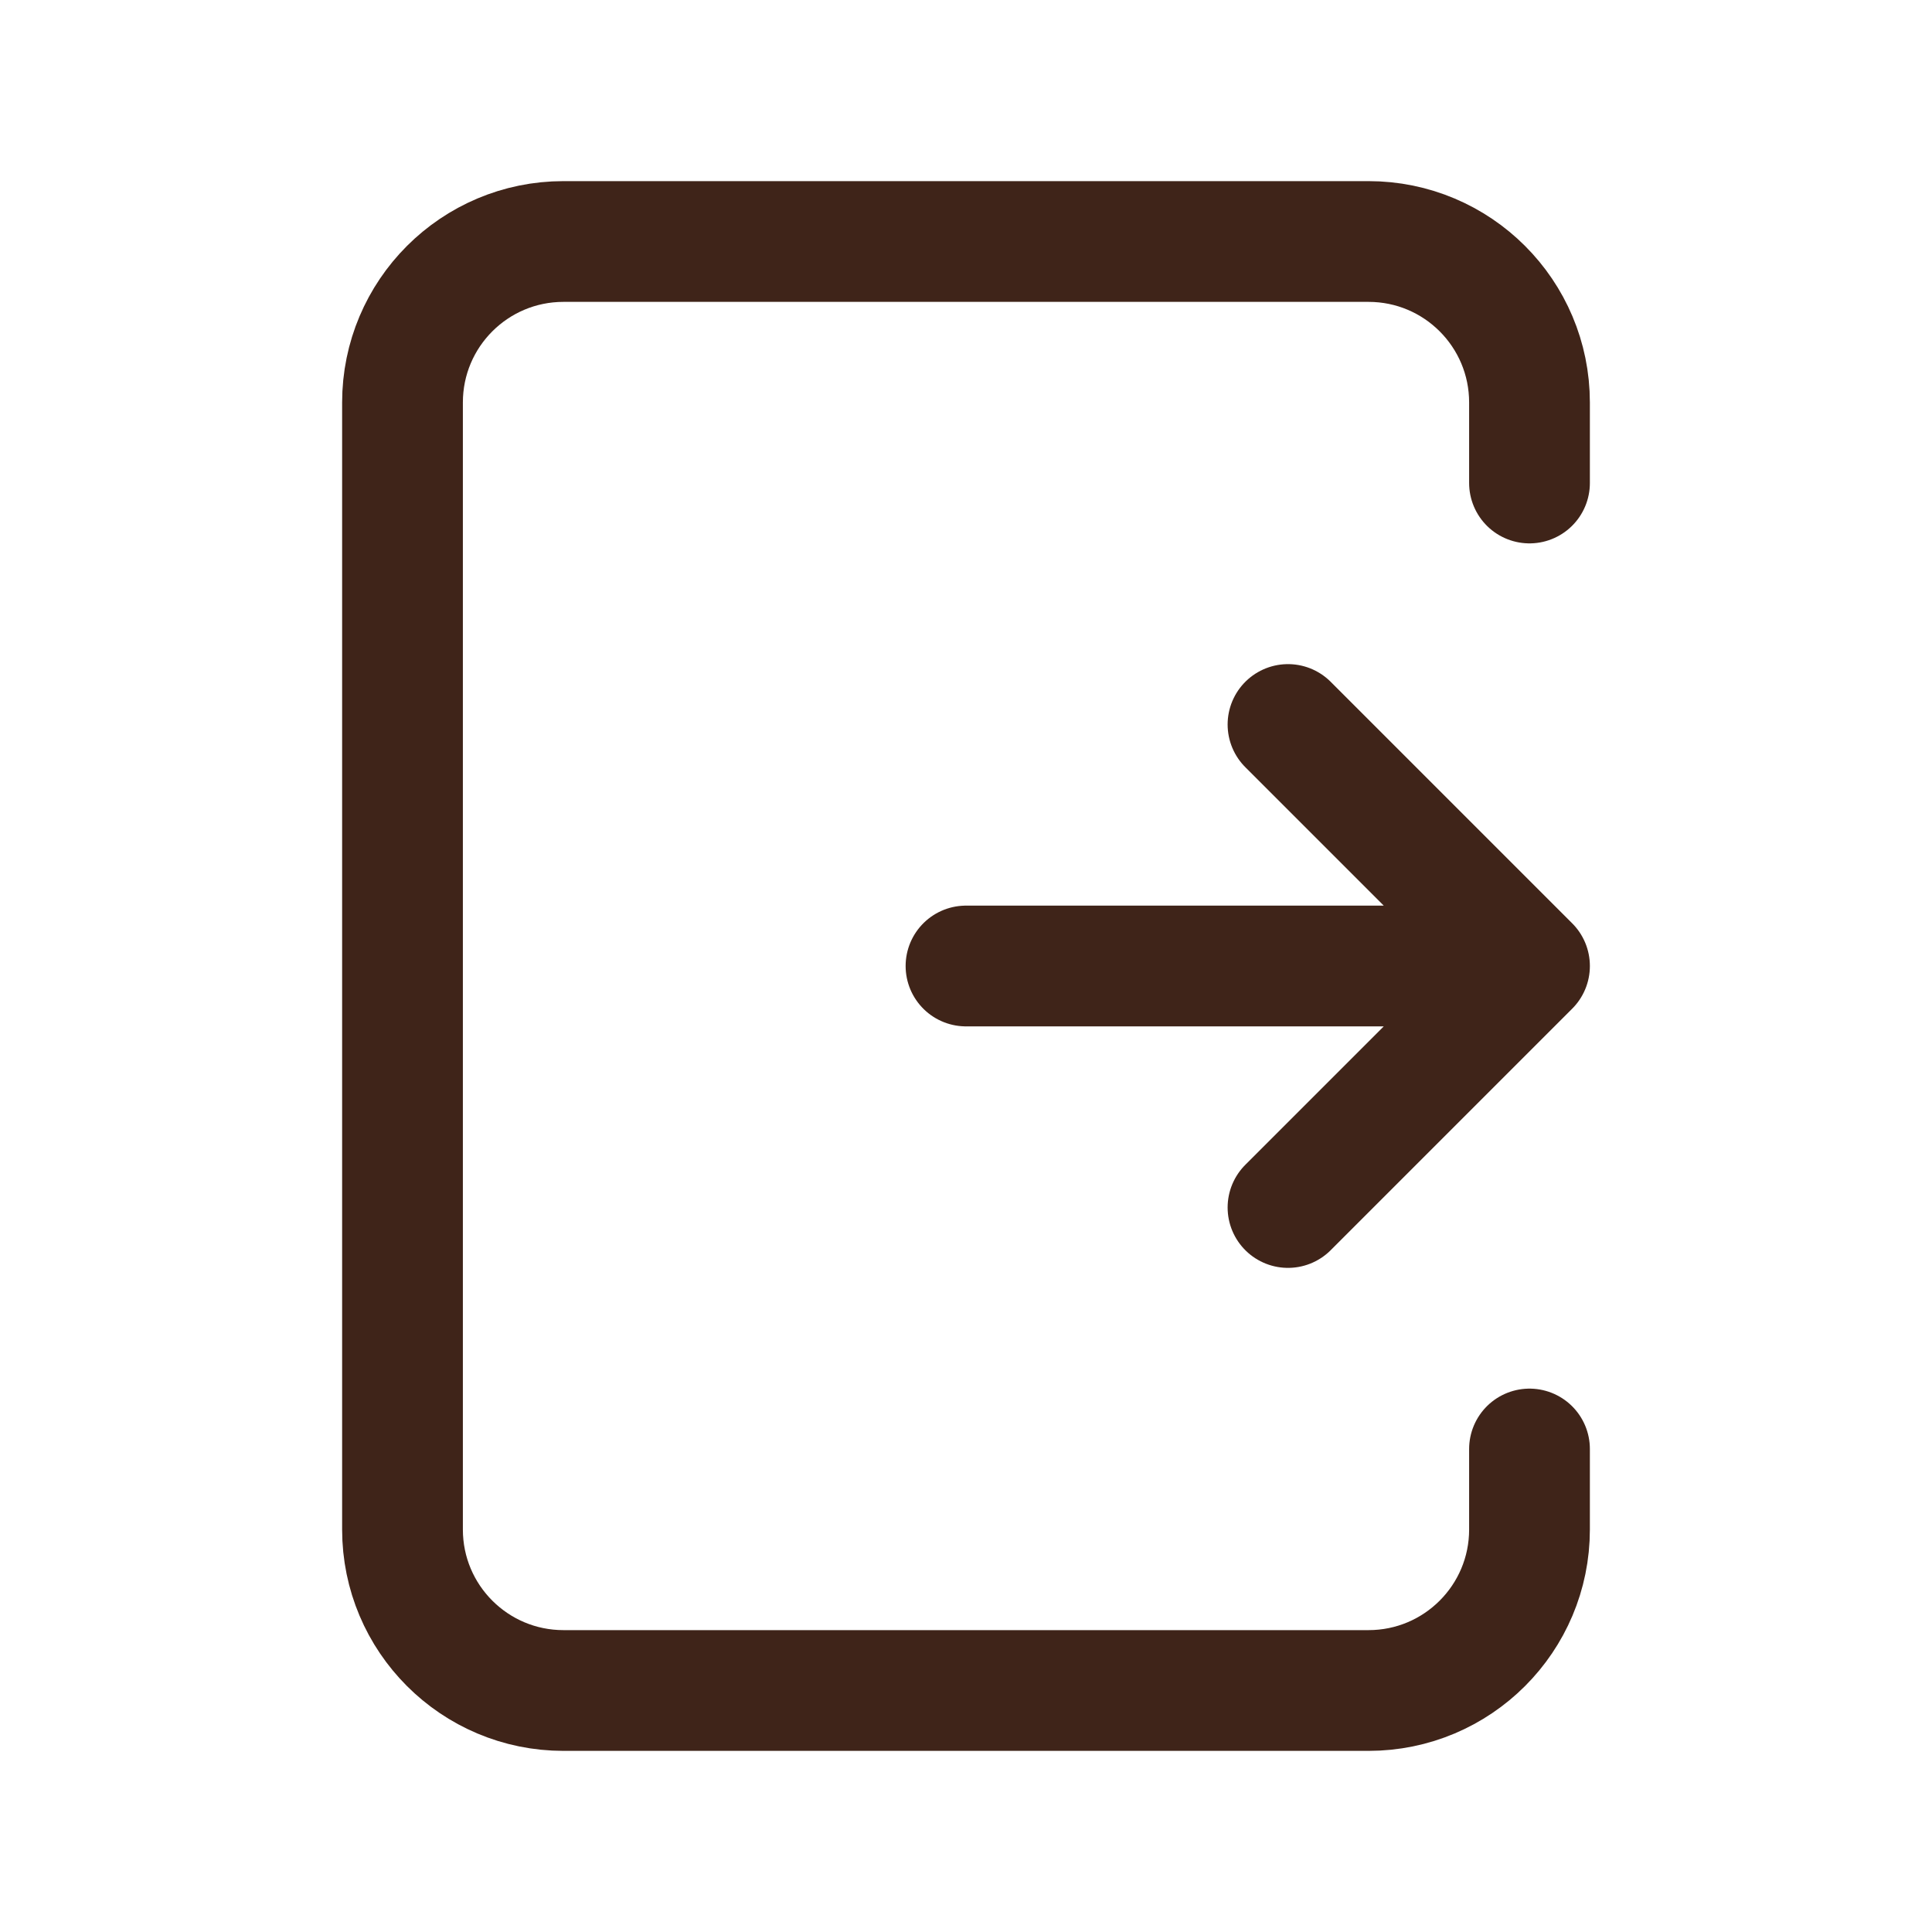
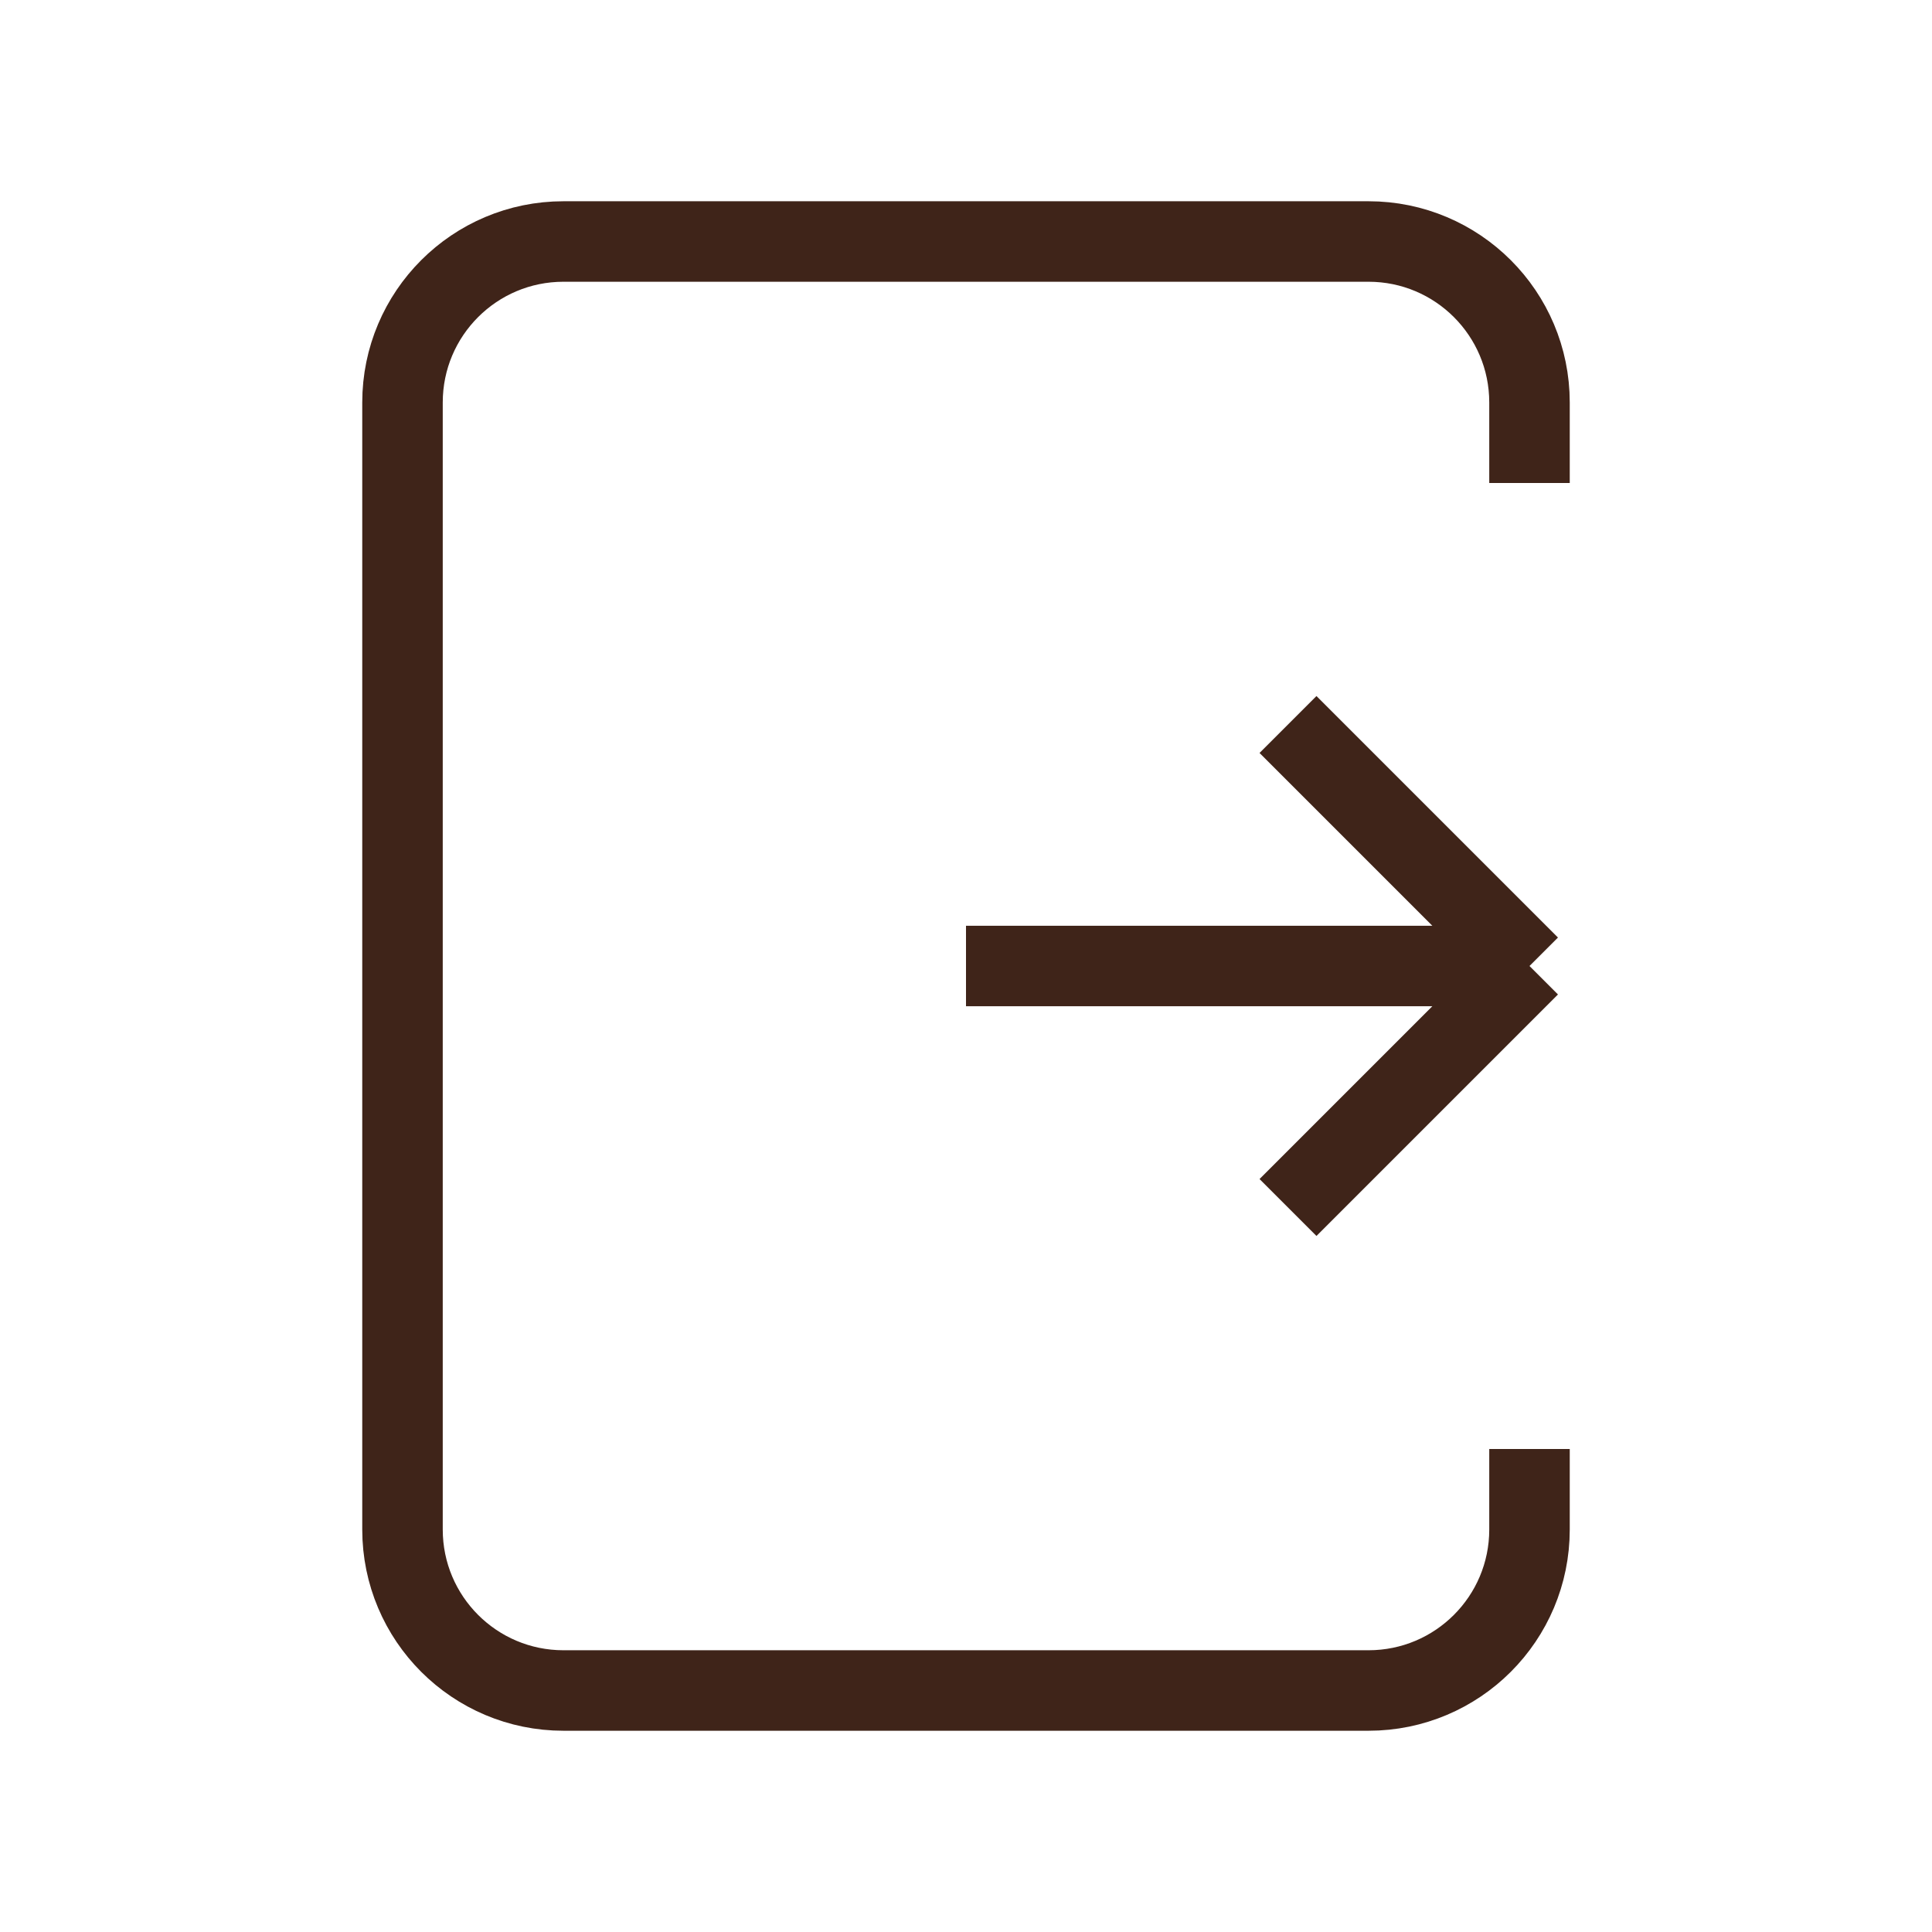
<svg xmlns="http://www.w3.org/2000/svg" viewBox="0 0 24 24" fill="none">
-   <g id="SVGRepo_bgCarrier" stroke-width="0" />
-   <g id="SVGRepo_tracerCarrier" stroke-linecap="round" stroke-linejoin="round" />
+   <g id="SVGRepo_bgCarrier" strokeWidth="0" />
+   <g id="SVGRepo_tracerCarrier" strokeLinecap="round" strokeLinejoin="round" />
  <g id="SVGRepo_iconCarrier">
-     <path d="M12 12H19M19 12L16 15M19 12L16 9" stroke="#3f2419" stroke-width="1.5" stroke-linecap="round" stroke-linejoin="round" />
-     <path d="M19 6V5C19 3.895 18.105 3 17 3H7C5.895 3 5 3.895 5 5V19C5 20.105 5.895 21 7 21H17C18.105 21 19 20.105 19 19V18" stroke="#3f2419" stroke-width="1.5" stroke-linecap="round" stroke-linejoin="round" />
+     <path d="M12 12H19M19 12L16 15M19 12L16 9" stroke="#3f2419" strokeWidth="1.5" strokeLinecap="round" strokeLinejoin="round" />
+     <path d="M19 6V5C19 3.895 18.105 3 17 3H7C5.895 3 5 3.895 5 5V19C5 20.105 5.895 21 7 21H17C18.105 21 19 20.105 19 19V18" stroke="#3f2419" strokeWidth="1.5" strokeLinecap="round" strokeLinejoin="round" />
  </g>
</svg>
